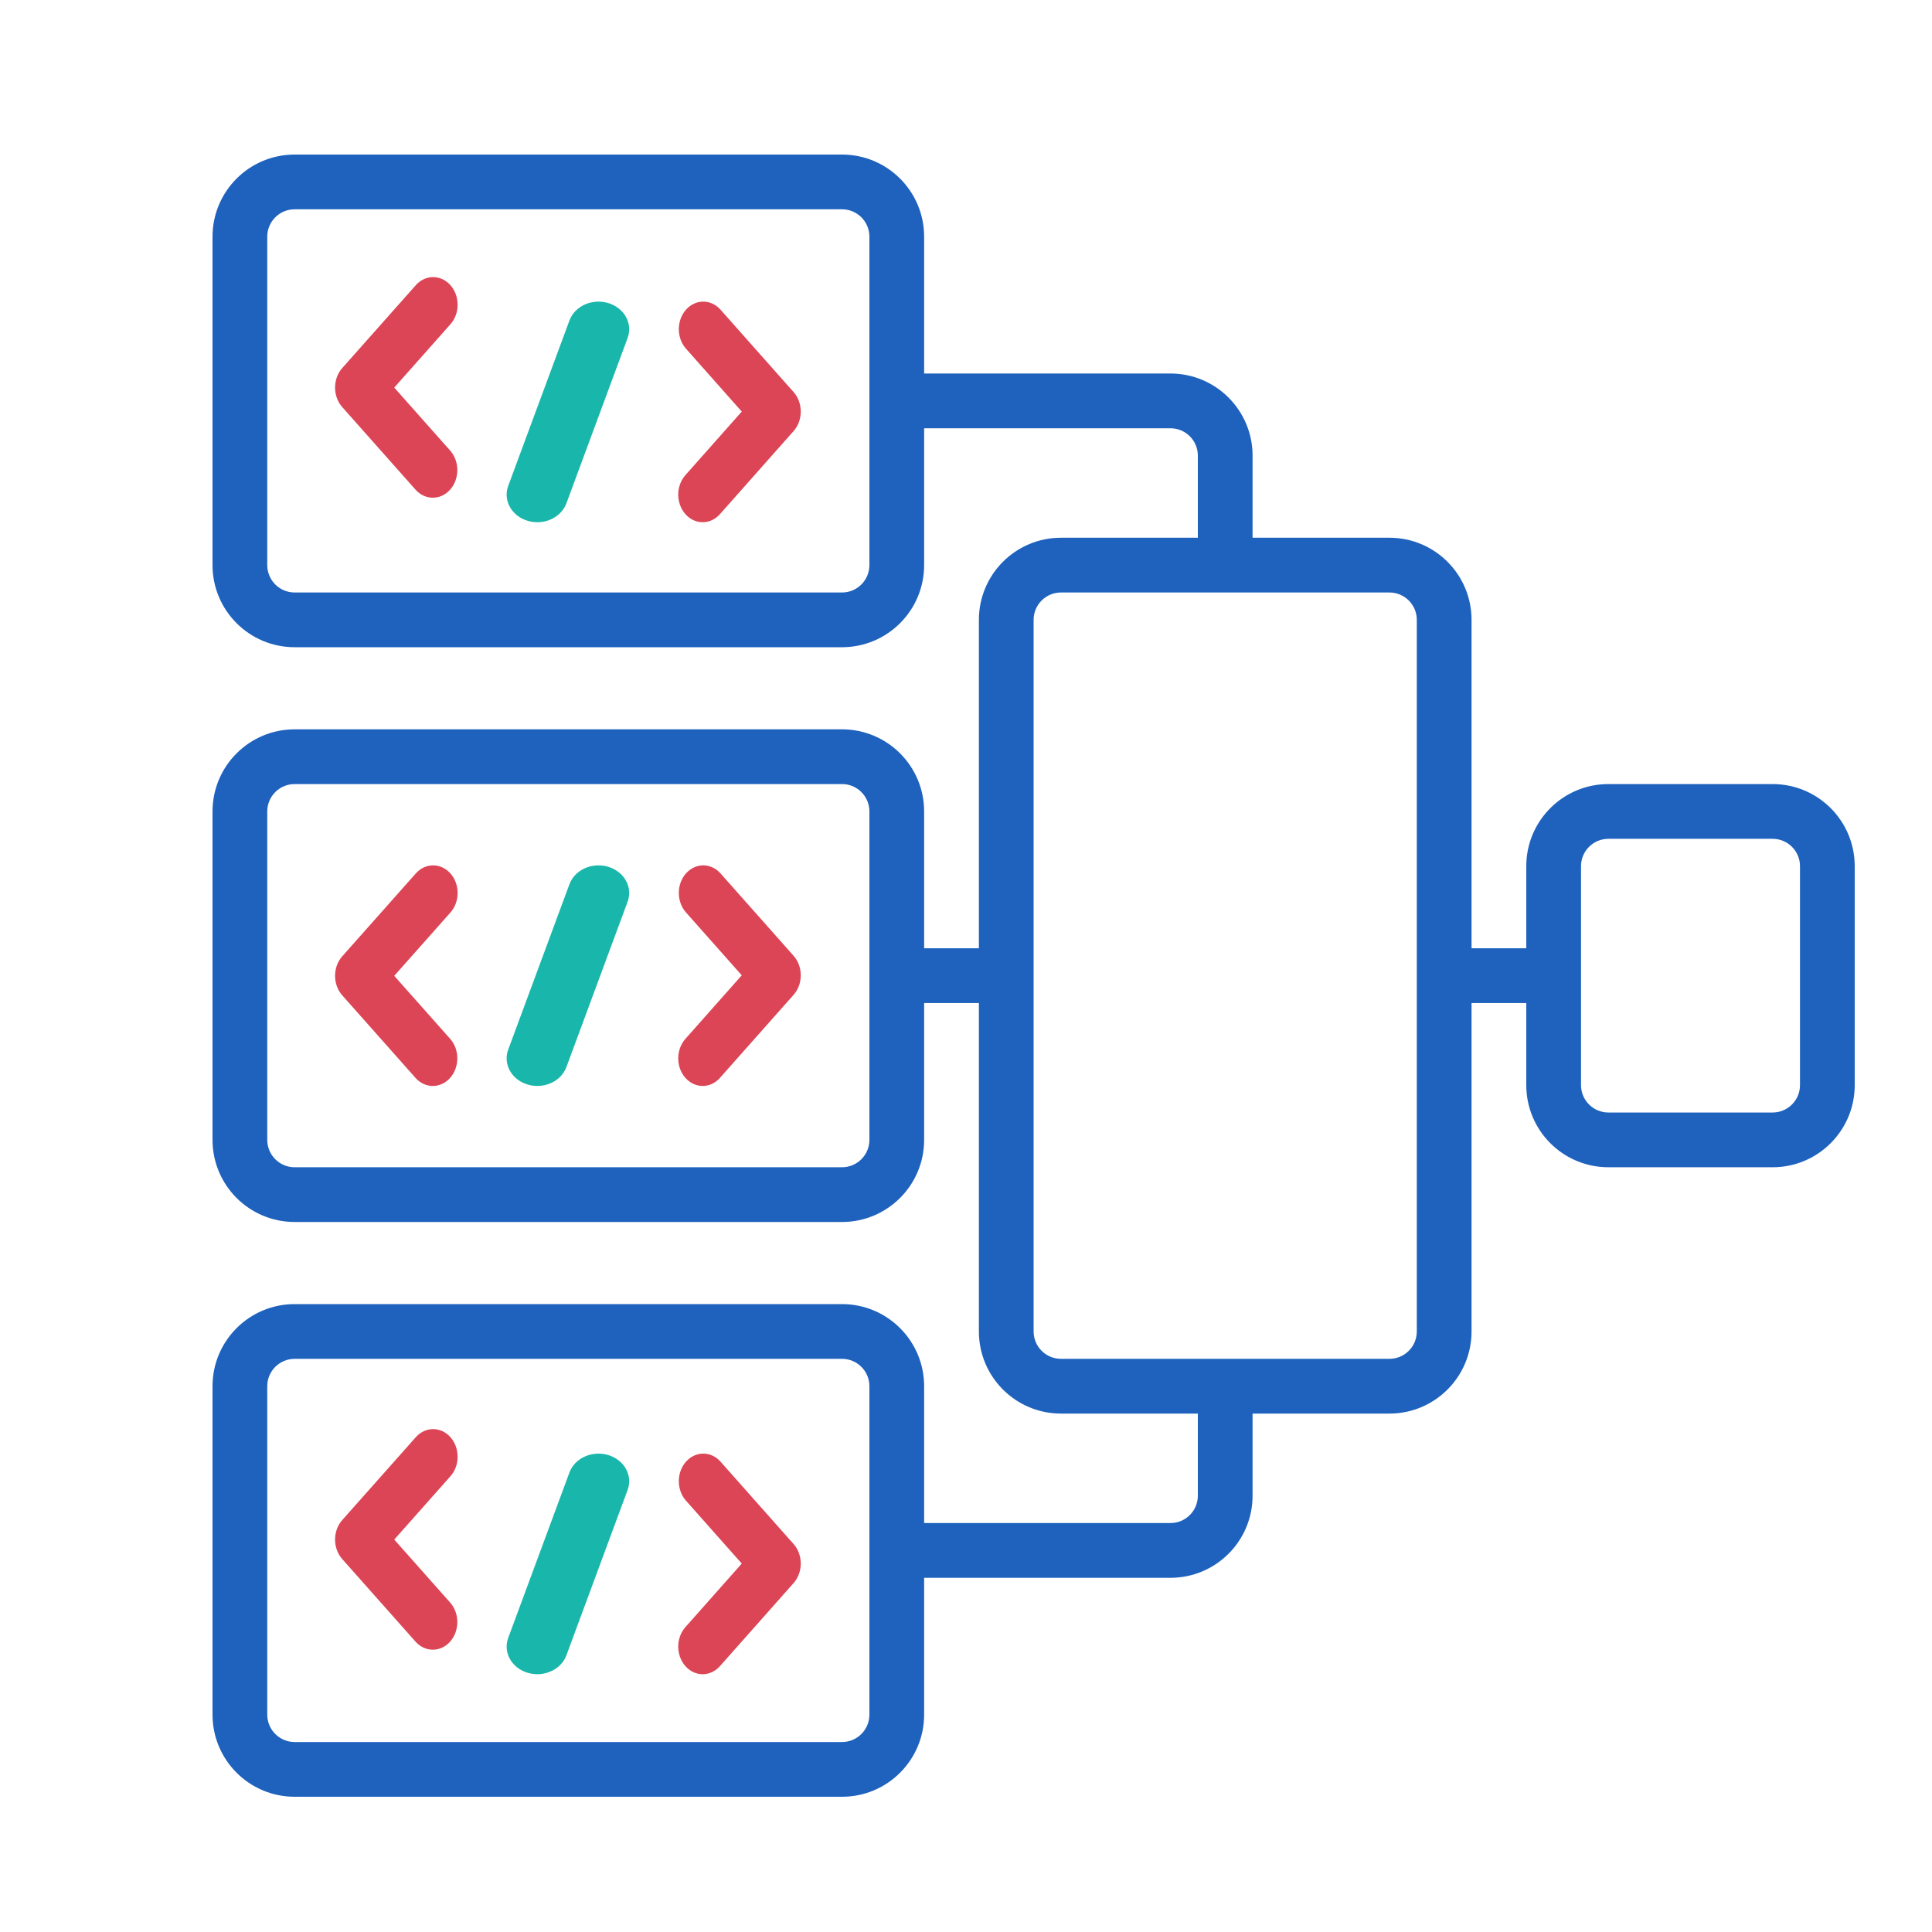
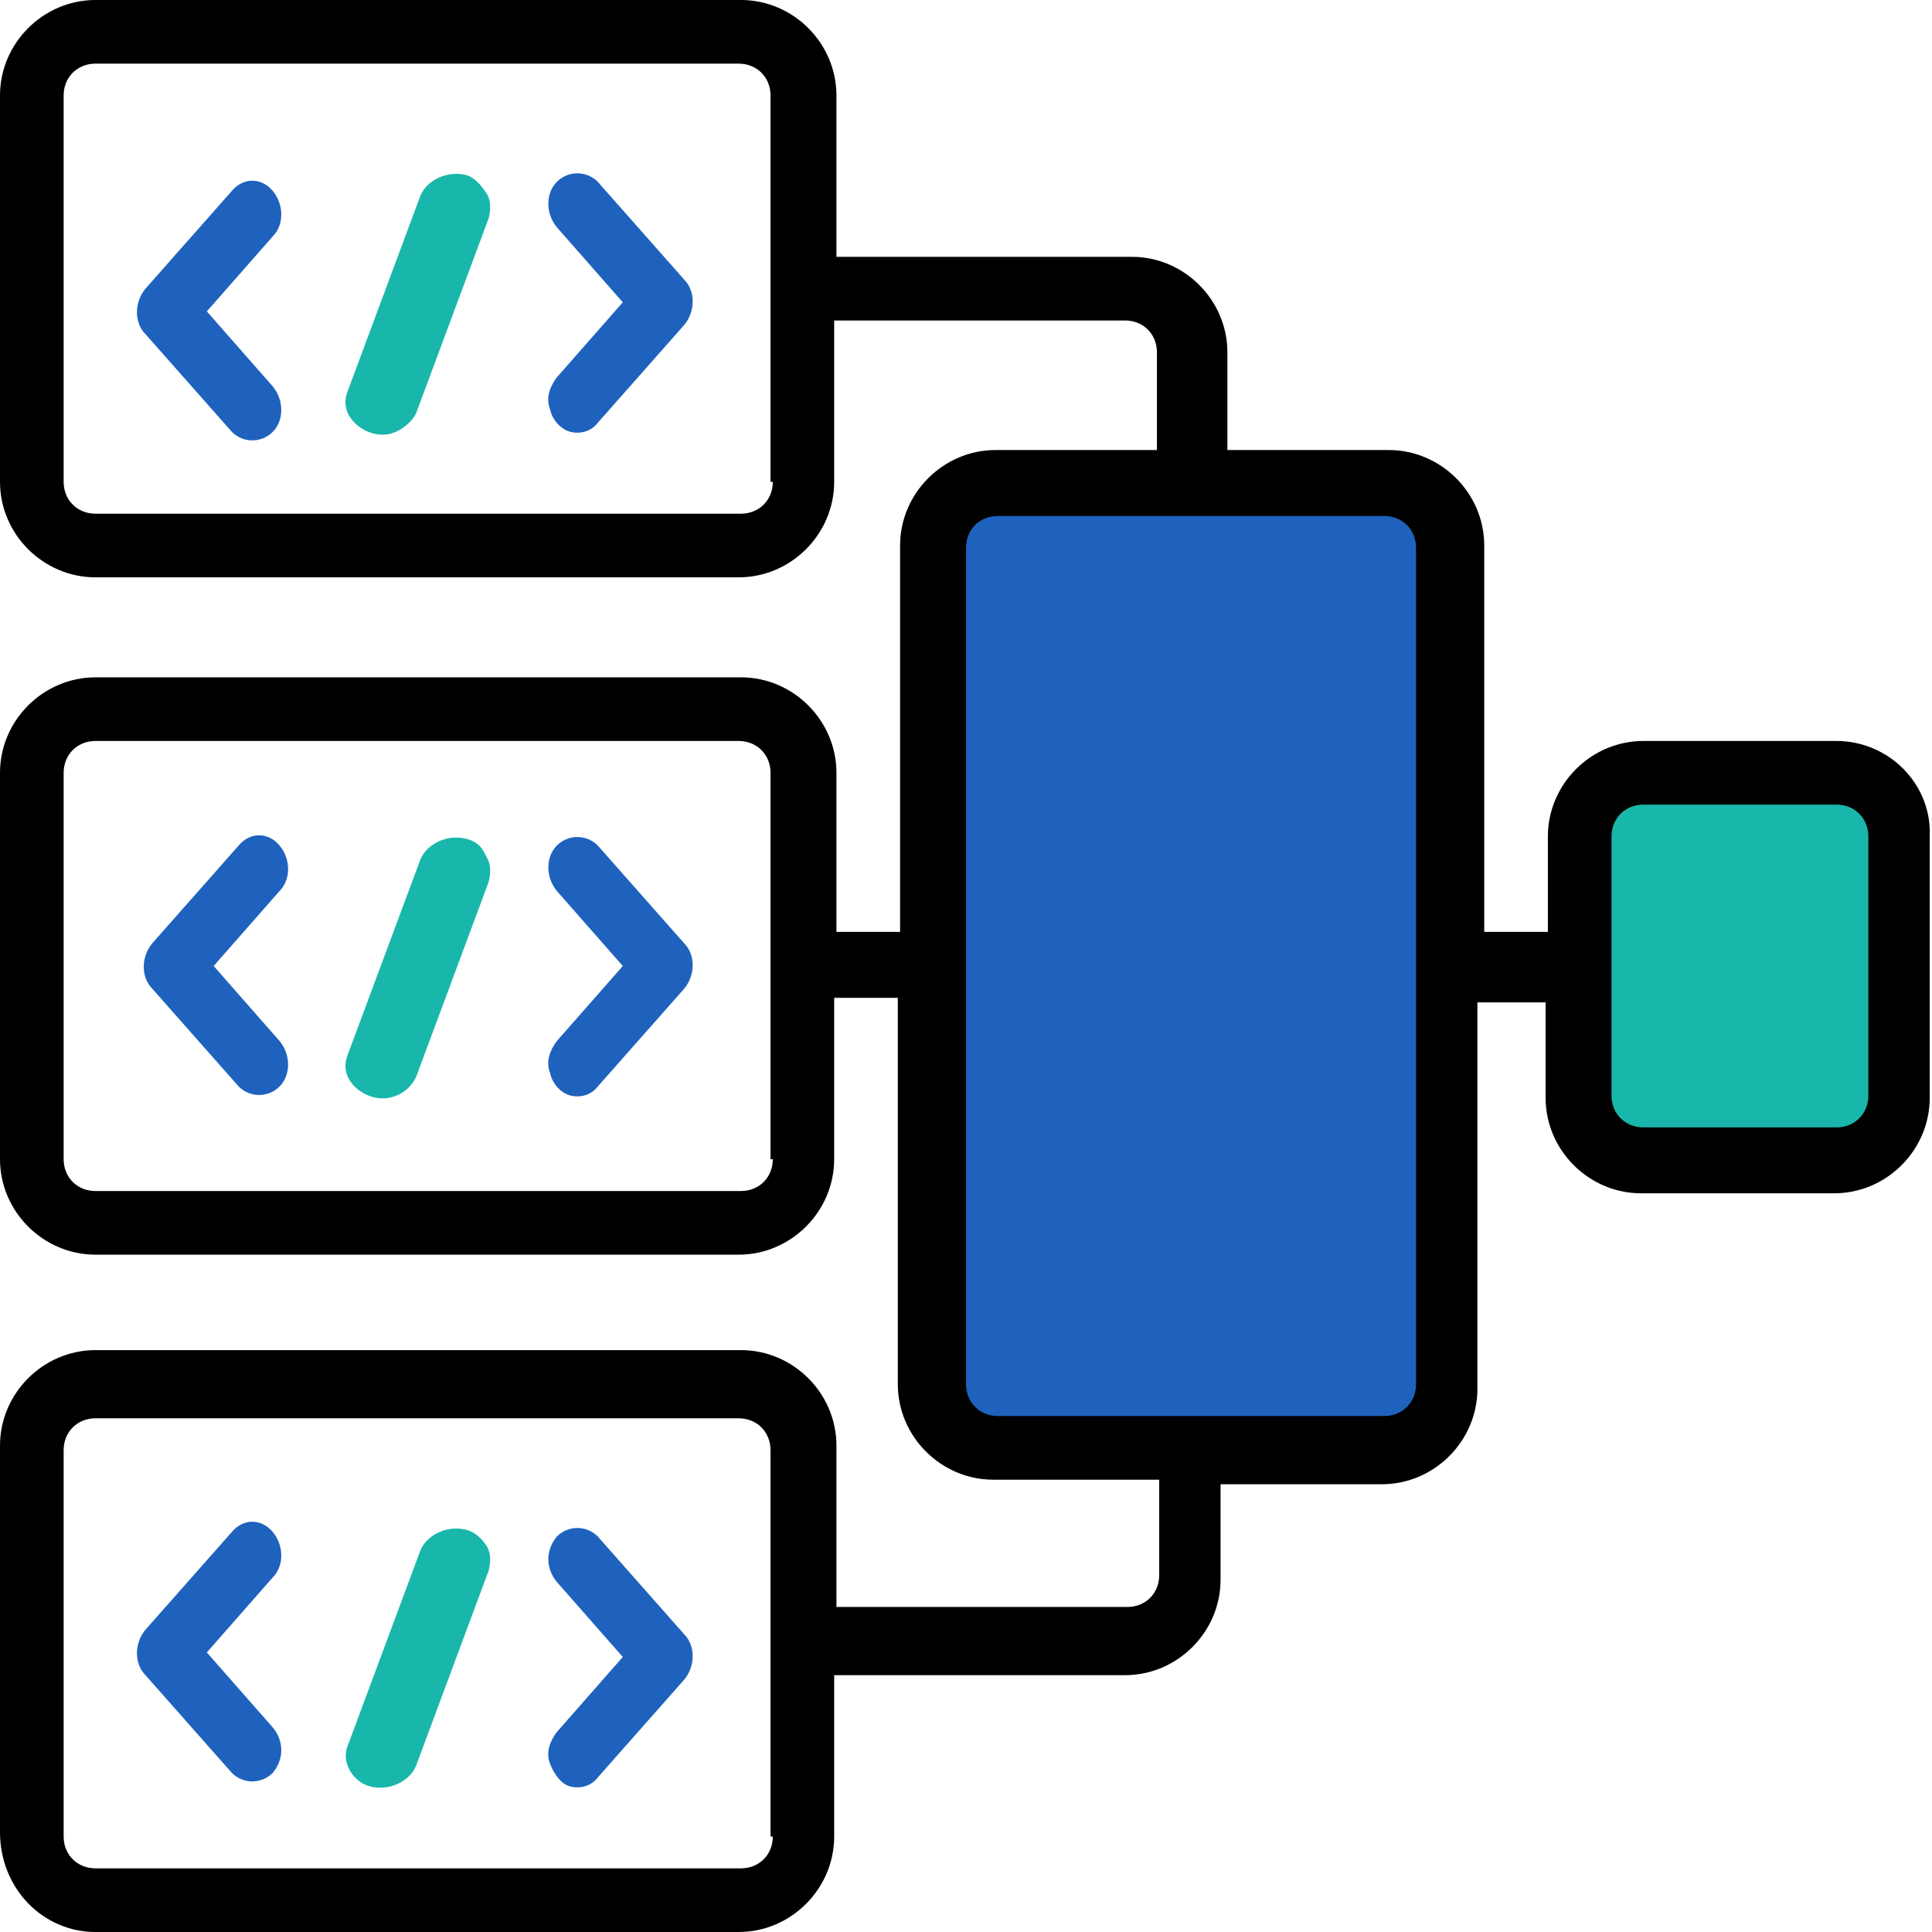
- <svg xmlns="http://www.w3.org/2000/svg" width="100px" height="100px" viewBox="0 0 100 100" version="1.1">
-   <g id="Scalable-API-Frameworks" stroke="none" stroke-width="1" fill="none" fill-rule="evenodd">
-     <g id="004-software-development" transform="translate(11, 8)" fill-rule="nonzero">
-       <path d="M80.75,32.583 L72.25,32.583 C69.903,32.583 68,34.486 68,36.833 L68,41.083 L65.167,41.083 L65.167,24.083 C65.167,21.736 63.264,19.833 60.917,19.833 L53.833,19.833 L53.833,15.583 C53.833,13.236 51.931,11.333 49.583,11.333 L36.833,11.333 L36.833,4.25 C36.833,1.903 34.931,0 32.583,0 L4.25,0 C1.903,0 0,1.903 0,4.25 L0,21.25 C0,23.597 1.903,25.5 4.25,25.5 L32.583,25.5 C34.931,25.5 36.833,23.597 36.833,21.25 L36.833,14.167 L49.583,14.167 C50.366,14.167 51,14.801 51,15.583 L51,19.833 L43.917,19.833 C41.569,19.833 39.667,21.736 39.667,24.083 L39.667,41.083 L36.833,41.083 L36.833,34 C36.833,31.653 34.931,29.75 32.583,29.75 L4.25,29.75 C1.903,29.75 0,31.653 0,34 L0,51 C0,53.347 1.903,55.25 4.25,55.25 L32.583,55.25 C34.931,55.25 36.833,53.347 36.833,51 L36.833,43.917 L39.667,43.917 L39.667,60.917 C39.667,63.264 41.569,65.167 43.917,65.167 L51,65.167 L51,69.417 C51,70.199 50.366,70.833 49.583,70.833 L36.833,70.833 L36.833,63.75 C36.833,61.403 34.931,59.5 32.583,59.5 L4.25,59.5 C1.903,59.5 0,61.403 0,63.75 L0,80.75 C0,83.097 1.903,85 4.25,85 L32.583,85 C34.931,85 36.833,83.097 36.833,80.75 L36.833,73.667 L49.583,73.667 C51.931,73.667 53.833,71.764 53.833,69.417 L53.833,65.167 L60.917,65.167 C63.264,65.167 65.167,63.264 65.167,60.917 L65.167,43.917 L68,43.917 L68,48.167 C68,50.514 69.903,52.417 72.25,52.417 L80.75,52.417 C83.097,52.417 85,50.514 85,48.167 L85,36.833 C85,34.486 83.097,32.583 80.75,32.583 Z M34,21.25 C34,22.032 33.366,22.667 32.583,22.667 L4.25,22.667 C3.468,22.667 2.833,22.032 2.833,21.25 L2.833,4.25 C2.833,3.468 3.468,2.833 4.25,2.833 L32.583,2.833 C33.366,2.833 34,3.468 34,4.25 L34,21.25 Z M34,51 C34,51.782 33.366,52.417 32.583,52.417 L4.25,52.417 C3.468,52.417 2.833,51.782 2.833,51 L2.833,34 C2.833,33.218 3.468,32.583 4.25,32.583 L32.583,32.583 C33.366,32.583 34,33.218 34,34 L34,51 Z M34,80.75 C34,81.532 33.366,82.167 32.583,82.167 L4.25,82.167 C3.468,82.167 2.833,81.532 2.833,80.75 L2.833,63.75 C2.833,62.968 3.468,62.333 4.25,62.333 L32.583,62.333 C33.366,62.333 34,62.968 34,63.75 L34,80.75 Z M62.333,60.917 C62.333,61.699 61.699,62.333 60.917,62.333 L43.917,62.333 C43.134,62.333 42.5,61.699 42.5,60.917 L42.5,24.083 C42.5,23.301 43.134,22.667 43.917,22.667 L60.917,22.667 C61.699,22.667 62.333,23.301 62.333,24.083 L62.333,60.917 Z M82.167,48.167 C82.167,48.949 81.532,49.583 80.75,49.583 L72.25,49.583 C71.468,49.583 70.833,48.949 70.833,48.167 L70.833,36.833 C70.833,36.051 71.468,35.417 72.25,35.417 L80.75,35.417 C81.532,35.417 82.167,36.051 82.167,36.833 L82.167,48.167 Z" id="Shape" fill="#1E62BD" />
-       <path d="M12.315,6.762 C11.82,6.204 11.017,6.204 10.521,6.762 L6.715,11.05 C6.219,11.608 6.219,12.513 6.715,13.072 L10.521,17.36 C11.019,17.902 11.81,17.894 12.3,17.343 C12.789,16.791 12.796,15.9 12.315,15.339 L9.406,12.061 L12.315,8.783 C12.81,8.225 12.81,7.32 12.315,6.762 Z" id="Path" fill="#DC4556" />
-       <path d="M26.28,8.013 C25.784,7.472 24.994,7.479 24.506,8.03 C24.018,8.581 24.011,9.471 24.491,10.031 L27.393,13.303 L24.491,16.576 C24.162,16.934 24.03,17.465 24.146,17.964 C24.262,18.463 24.607,18.853 25.05,18.983 C25.492,19.114 25.963,18.965 26.28,18.594 L30.077,14.312 C30.571,13.755 30.571,12.852 30.077,12.294 L26.28,8.013 Z" id="Path" fill="#DC4556" />
-       <path d="M20.479,7.685 C19.649,7.437 18.752,7.84 18.475,8.587 L15.305,17.15 C15.126,17.634 15.248,18.168 15.624,18.55 C16.001,18.931 16.575,19.103 17.13,19.001 C17.685,18.898 18.138,18.536 18.317,18.052 L21.487,9.489 C21.619,9.13 21.587,8.737 21.398,8.399 C21.209,8.061 20.878,7.804 20.479,7.685 L20.479,7.685 Z" id="Path" fill="#19B7AB" />
-       <path d="M12.315,37.21 C11.82,36.652 11.017,36.652 10.521,37.21 L6.715,41.498 C6.219,42.056 6.219,42.961 6.715,43.519 L10.521,47.808 C11.019,48.349 11.81,48.342 12.3,47.79 C12.789,47.239 12.796,46.347 12.315,45.786 L9.406,42.509 L12.315,39.231 C12.81,38.673 12.81,37.768 12.315,37.21 Z" id="Path" fill="#DC4556" />
-       <path d="M26.28,37.192 C25.784,36.651 24.994,36.659 24.506,37.209 C24.018,37.76 24.011,38.65 24.491,39.21 L27.393,42.482 L24.491,45.755 C24.162,46.113 24.03,46.644 24.146,47.143 C24.262,47.642 24.607,48.032 25.05,48.162 C25.492,48.293 25.963,48.144 26.28,47.773 L30.077,43.491 C30.571,42.934 30.571,42.031 30.077,41.473 L26.28,37.192 Z" id="Path" fill="#DC4556" />
-       <path d="M20.479,36.864 C19.649,36.616 18.752,37.019 18.475,37.766 L15.305,46.329 C15.126,46.814 15.248,47.347 15.624,47.729 C16.001,48.11 16.575,48.282 17.13,48.18 C17.685,48.077 18.138,47.715 18.317,47.231 L21.487,38.668 C21.619,38.309 21.587,37.917 21.398,37.578 C21.209,37.24 20.878,36.983 20.479,36.864 L20.479,36.864 Z" id="Path" fill="#19B7AB" />
-       <path d="M12.315,66.389 C11.82,65.831 11.017,65.831 10.521,66.389 L6.715,70.677 C6.219,71.235 6.219,72.14 6.715,72.698 L10.521,76.987 C11.019,77.529 11.81,77.521 12.3,76.969 C12.789,76.418 12.796,75.526 12.315,74.966 L9.406,71.688 L12.315,68.41 C12.81,67.852 12.81,66.947 12.315,66.389 Z" id="Path" fill="#DC4556" />
-       <path d="M26.28,67.639 C25.784,67.099 24.994,67.106 24.506,67.657 C24.018,68.207 24.011,69.098 24.491,69.658 L27.393,72.93 L24.491,76.203 C24.162,76.561 24.03,77.092 24.146,77.591 C24.262,78.09 24.607,78.48 25.05,78.61 C25.492,78.741 25.963,78.592 26.28,78.221 L30.077,73.939 C30.571,73.382 30.571,72.478 30.077,71.921 L26.28,67.639 Z" id="Path" fill="#DC4556" />
-       <path d="M20.479,67.312 C19.649,67.064 18.752,67.467 18.475,68.214 L15.305,76.777 C15.029,77.525 15.479,78.334 16.31,78.583 C17.142,78.832 18.04,78.427 18.317,77.679 L21.487,69.116 C21.619,68.756 21.587,68.364 21.398,68.026 C21.209,67.688 20.878,67.431 20.479,67.312 Z" id="Path" fill="#19B7AB" />
+ <svg xmlns="http://www.w3.org/2000/svg" version="1.1" id="Layer_1" x="0px" y="0px" viewBox="0 0 85 85" style="enable-background:new 0 0 85 85;" xml:space="preserve">
+   <style type="text/css">
+ 	.st0{fill:#19B7AB;}
+ 	.st1{fill:#1E62BD;}
+ </style>
+   <rect x="70" y="34.6" class="st0" width="12.9" height="15.9" />
+   <rect x="41" y="22" class="st1" width="22.3" height="40.9" />
+   <g id="Page-1">
+     <g id="api">
+       <path id="Shape" d="M80.8,32.6h-8.5c-2.3,0-4.2,1.9-4.2,4.2v4.2h-2.8v-17c0-2.3-1.9-4.2-4.2-4.2h-7.1v-4.3c0-2.3-1.9-4.2-4.2-4.2    H36.8V4.2c0-2.3-1.9-4.2-4.2-4.2H4.2C1.9,0,0,1.9,0,4.2v17c0,2.3,1.9,4.2,4.2,4.2h28.3c2.3,0,4.2-1.9,4.2-4.2v-7.1h12.8    c0.8,0,1.4,0.6,1.4,1.4v4.3h-7.1c-2.3,0-4.2,1.9-4.2,4.2v17h-2.8V34c0-2.3-1.9-4.2-4.2-4.2H4.2C1.9,29.8,0,31.7,0,34v17    c0,2.3,1.9,4.2,4.2,4.2h28.3c2.3,0,4.2-1.9,4.2-4.2v-7.1h2.8v17c0,2.3,1.9,4.2,4.2,4.2H51v4.2c0,0.8-0.6,1.4-1.4,1.4H36.8v-7.1    c0-2.3-1.9-4.2-4.2-4.2H4.2c-2.3,0-4.2,1.9-4.2,4.2v17C0,83.1,1.9,85,4.2,85h28.3c2.3,0,4.2-1.9,4.2-4.2v-7.1h12.8    c2.3,0,4.2-1.9,4.2-4.2v-4.2h7.1c2.3,0,4.2-1.9,4.2-4.2v-17H68v4.2c0,2.3,1.9,4.2,4.2,4.2h8.5c2.3,0,4.2-1.9,4.2-4.2V36.8    C85,34.5,83.1,32.6,80.8,32.6z M34,21.2c0,0.8-0.6,1.4-1.4,1.4H4.2c-0.8,0-1.4-0.6-1.4-1.4v-17c0-0.8,0.6-1.4,1.4-1.4h28.3    c0.8,0,1.4,0.6,1.4,1.4V21.2z M34,51c0,0.8-0.6,1.4-1.4,1.4H4.2c-0.8,0-1.4-0.6-1.4-1.4V34c0-0.8,0.6-1.4,1.4-1.4h28.3    c0.8,0,1.4,0.6,1.4,1.4V51z M34,80.8c0,0.8-0.6,1.4-1.4,1.4H4.2c-0.8,0-1.4-0.6-1.4-1.4v-17c0-0.8,0.6-1.4,1.4-1.4h28.3    c0.8,0,1.4,0.6,1.4,1.4V80.8z M62.3,60.9c0,0.8-0.6,1.4-1.4,1.4h-17c-0.8,0-1.4-0.6-1.4-1.4V24.1c0-0.8,0.6-1.4,1.4-1.4h17    c0.8,0,1.4,0.6,1.4,1.4V60.9z M82.2,48.2c0,0.8-0.6,1.4-1.4,1.4h-8.5c-0.8,0-1.4-0.6-1.4-1.4V36.8c0-0.8,0.6-1.4,1.4-1.4h8.5    c0.8,0,1.4,0.6,1.4,1.4V48.2z" />
+       <path id="Path" class="st1" d="M12,8.4c-0.5-0.6-1.3-0.6-1.8,0l-3.8,4.3c-0.5,0.6-0.5,1.5,0,2l3.8,4.3c0.5,0.5,1.3,0.5,1.8,0    s0.5-1.4,0-2l-2.9-3.3l2.9-3.3C12.5,9.9,12.5,9,12,8.4z" />
+       <path class="st1" d="M26.3,8c-0.5-0.5-1.3-0.5-1.8,0s-0.5,1.4,0,2l2.9,3.3l-2.9,3.3c-0.3,0.4-0.5,0.9-0.3,1.4    c0.1,0.5,0.5,0.9,0.9,1c0.4,0.1,0.9,0,1.2-0.4l3.8-4.3c0.5-0.6,0.5-1.5,0-2L26.3,8z" />
+       <path class="st0" d="M20.5,7.7c-0.8-0.2-1.7,0.2-2,0.9l-3.2,8.6c-0.2,0.5-0.1,1,0.3,1.4c0.4,0.4,1,0.6,1.5,0.5s1-0.5,1.2-0.9    l3.2-8.6c0.1-0.4,0.1-0.8-0.1-1.1S20.9,7.8,20.5,7.7L20.5,7.7z" />
+       <path class="st1" d="M12.3,37.2c-0.5-0.6-1.3-0.6-1.8,0l-3.8,4.3c-0.5,0.6-0.5,1.5,0,2l3.8,4.3c0.5,0.5,1.3,0.5,1.8,0s0.5-1.4,0-2    l-2.9-3.3l2.9-3.3C12.8,38.7,12.8,37.8,12.3,37.2z" />
+       <path class="st1" d="M26.3,37.2c-0.5-0.5-1.3-0.5-1.8,0s-0.5,1.4,0,2l2.9,3.3l-2.9,3.3c-0.3,0.4-0.5,0.9-0.3,1.4    c0.1,0.5,0.5,0.9,0.9,1c0.4,0.1,0.9,0,1.2-0.4l3.8-4.3c0.5-0.6,0.5-1.5,0-2L26.3,37.2z" />
+       <path class="st0" d="M20.5,36.9c-0.8-0.2-1.7,0.2-2,0.9l-3.2,8.6c-0.2,0.5-0.1,1,0.3,1.4c0.4,0.4,1,0.6,1.5,0.5    c0.6-0.1,1-0.5,1.2-0.9l3.2-8.6c0.1-0.4,0.1-0.8-0.1-1.1C21.2,37.2,20.9,37,20.5,36.9L20.5,36.9z" />
+       <path class="st1" d="M12,67.4c-0.5-0.6-1.3-0.6-1.8,0l-3.8,4.3c-0.5,0.6-0.5,1.5,0,2l3.8,4.3c0.5,0.5,1.3,0.5,1.8,0    c0.5-0.6,0.5-1.4,0-2l-2.9-3.3l2.9-3.3C12.5,68.9,12.5,68,12,67.4z" />
+       <path class="st1" d="M26.3,67.6c-0.5-0.5-1.3-0.5-1.8,0c-0.5,0.6-0.5,1.4,0,2l2.9,3.3l-2.9,3.3c-0.3,0.4-0.5,0.9-0.3,1.4    s0.5,0.9,0.9,1c0.4,0.1,0.9,0,1.2-0.4l3.8-4.3c0.5-0.6,0.5-1.5,0-2L26.3,67.6z" />
+       <path class="st0" d="M20.5,67.3c-0.8-0.2-1.7,0.2-2,0.9l-3.2,8.6c-0.3,0.7,0.2,1.6,1,1.8c0.8,0.2,1.7-0.2,2-0.9l3.2-8.6    c0.1-0.4,0.1-0.8-0.1-1.1C21.2,67.7,20.9,67.4,20.5,67.3z" />
    </g>
  </g>
</svg>
